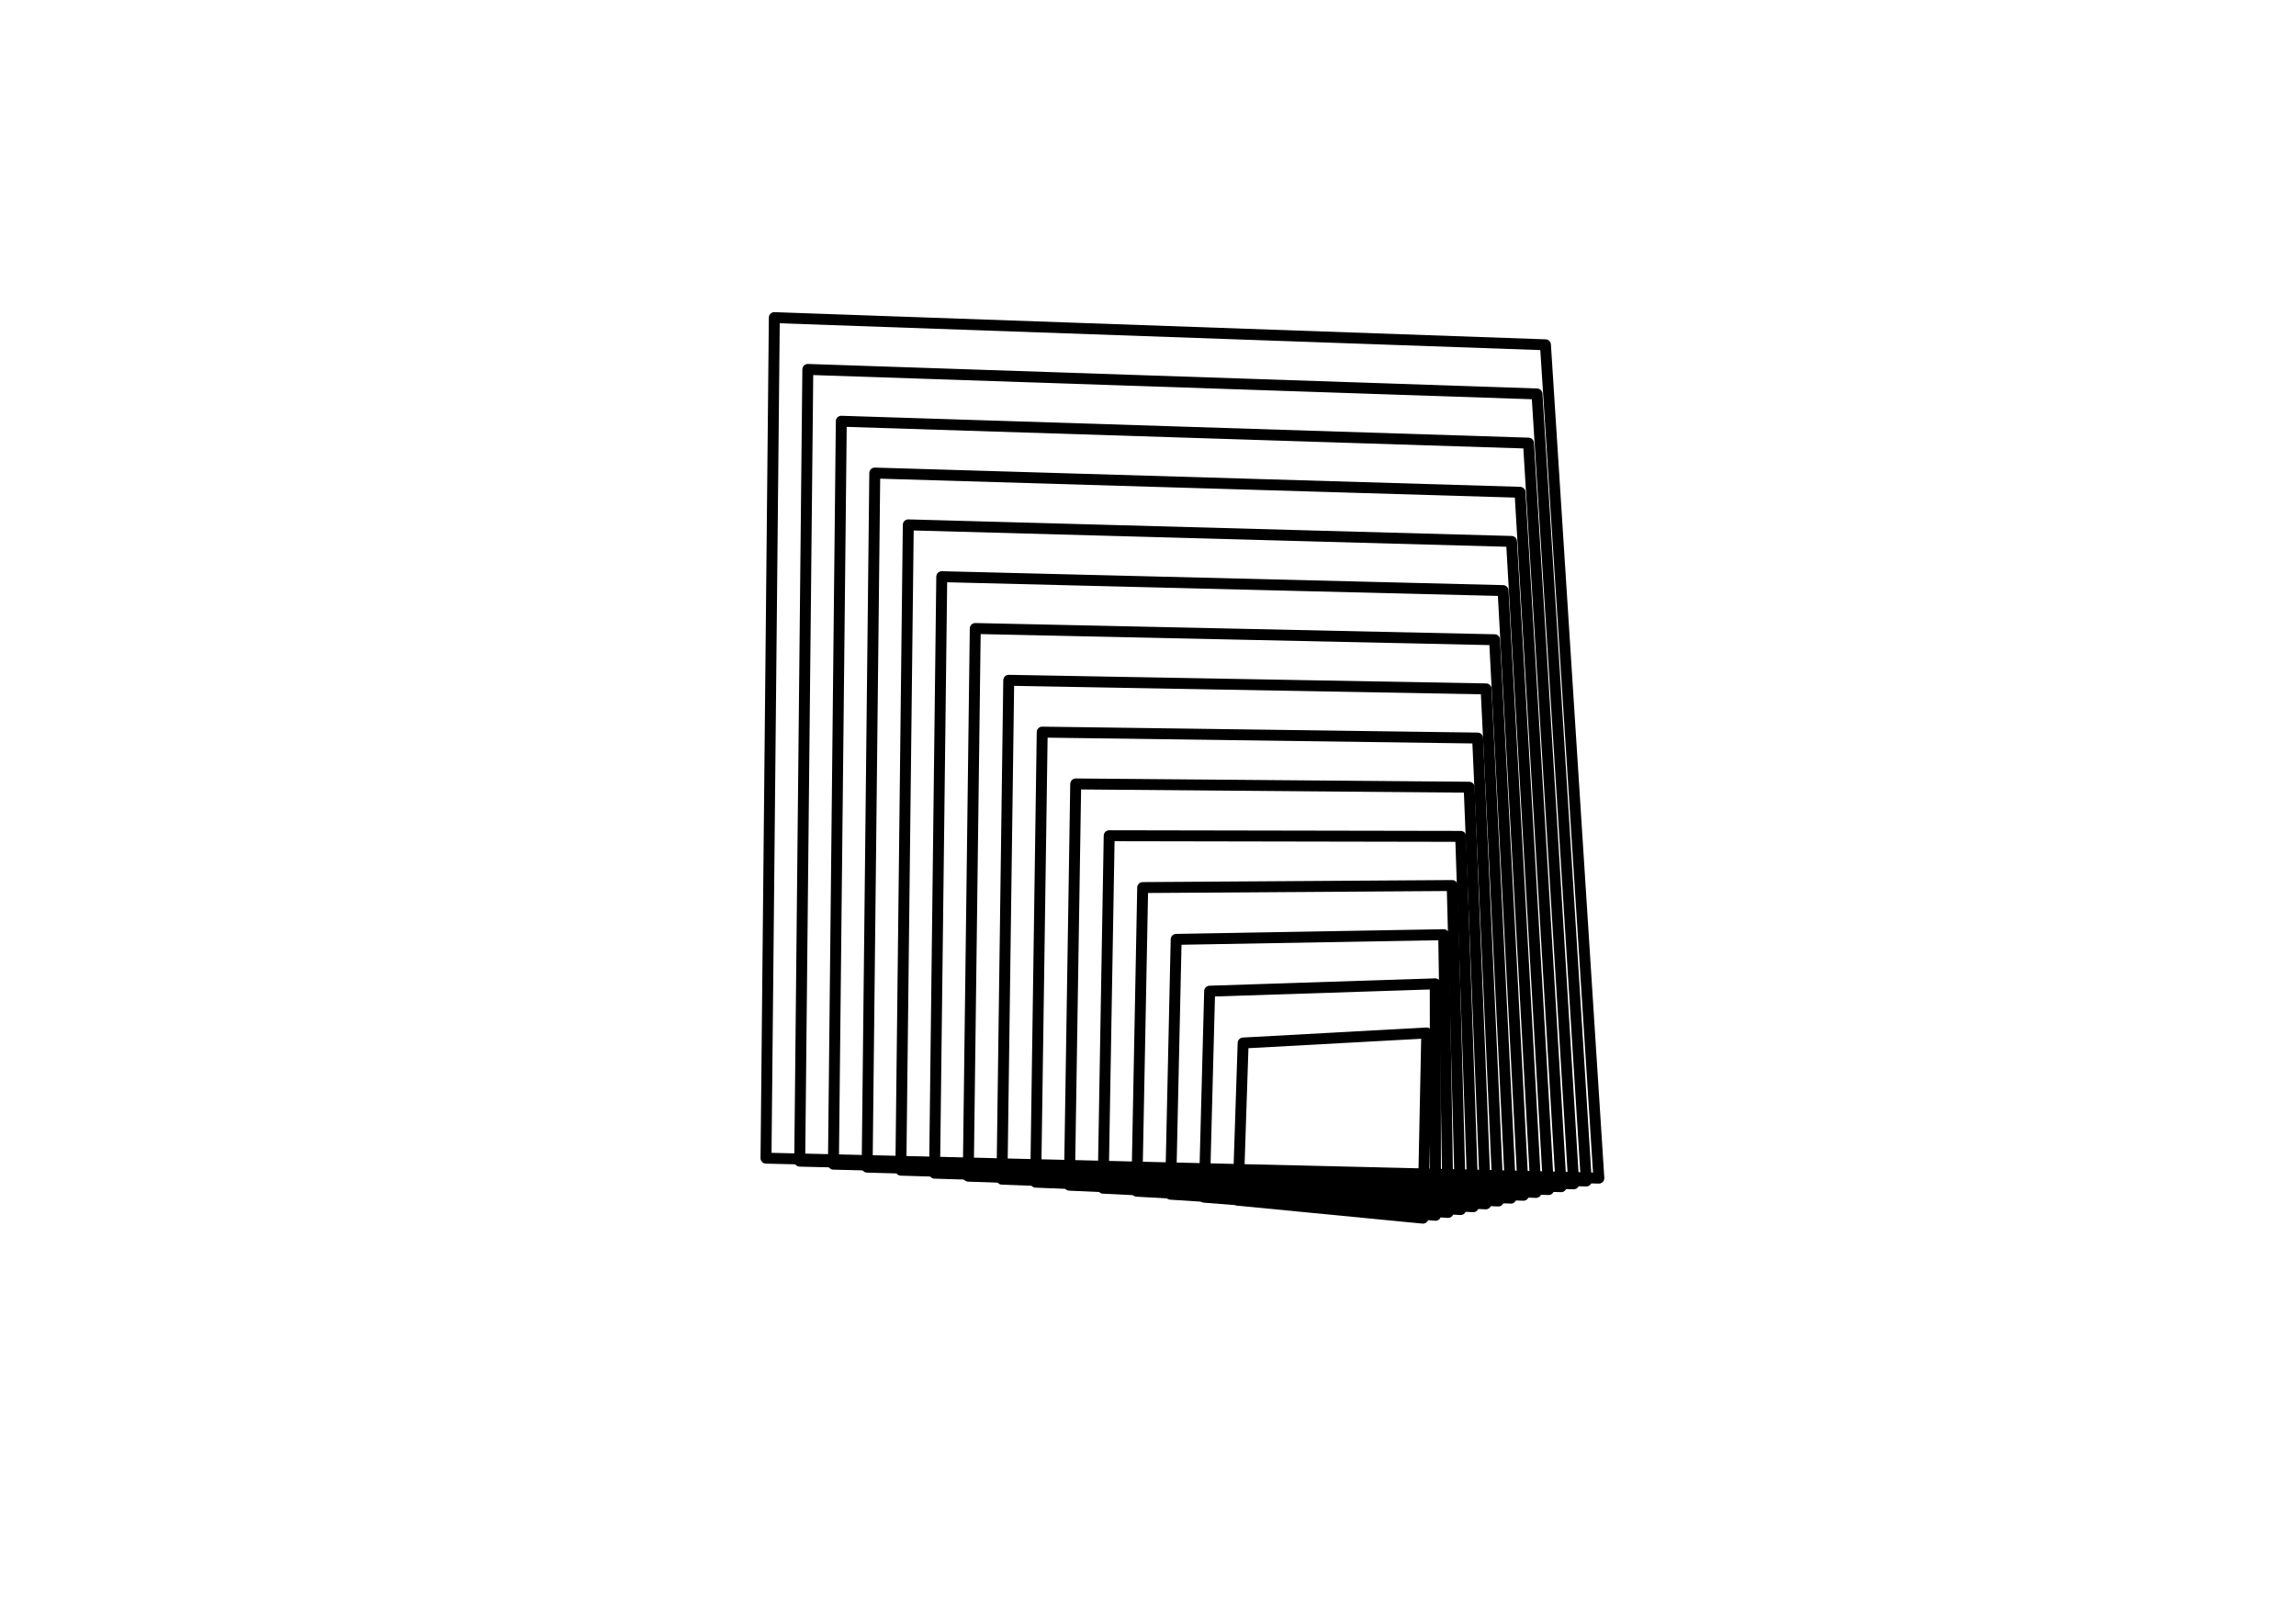
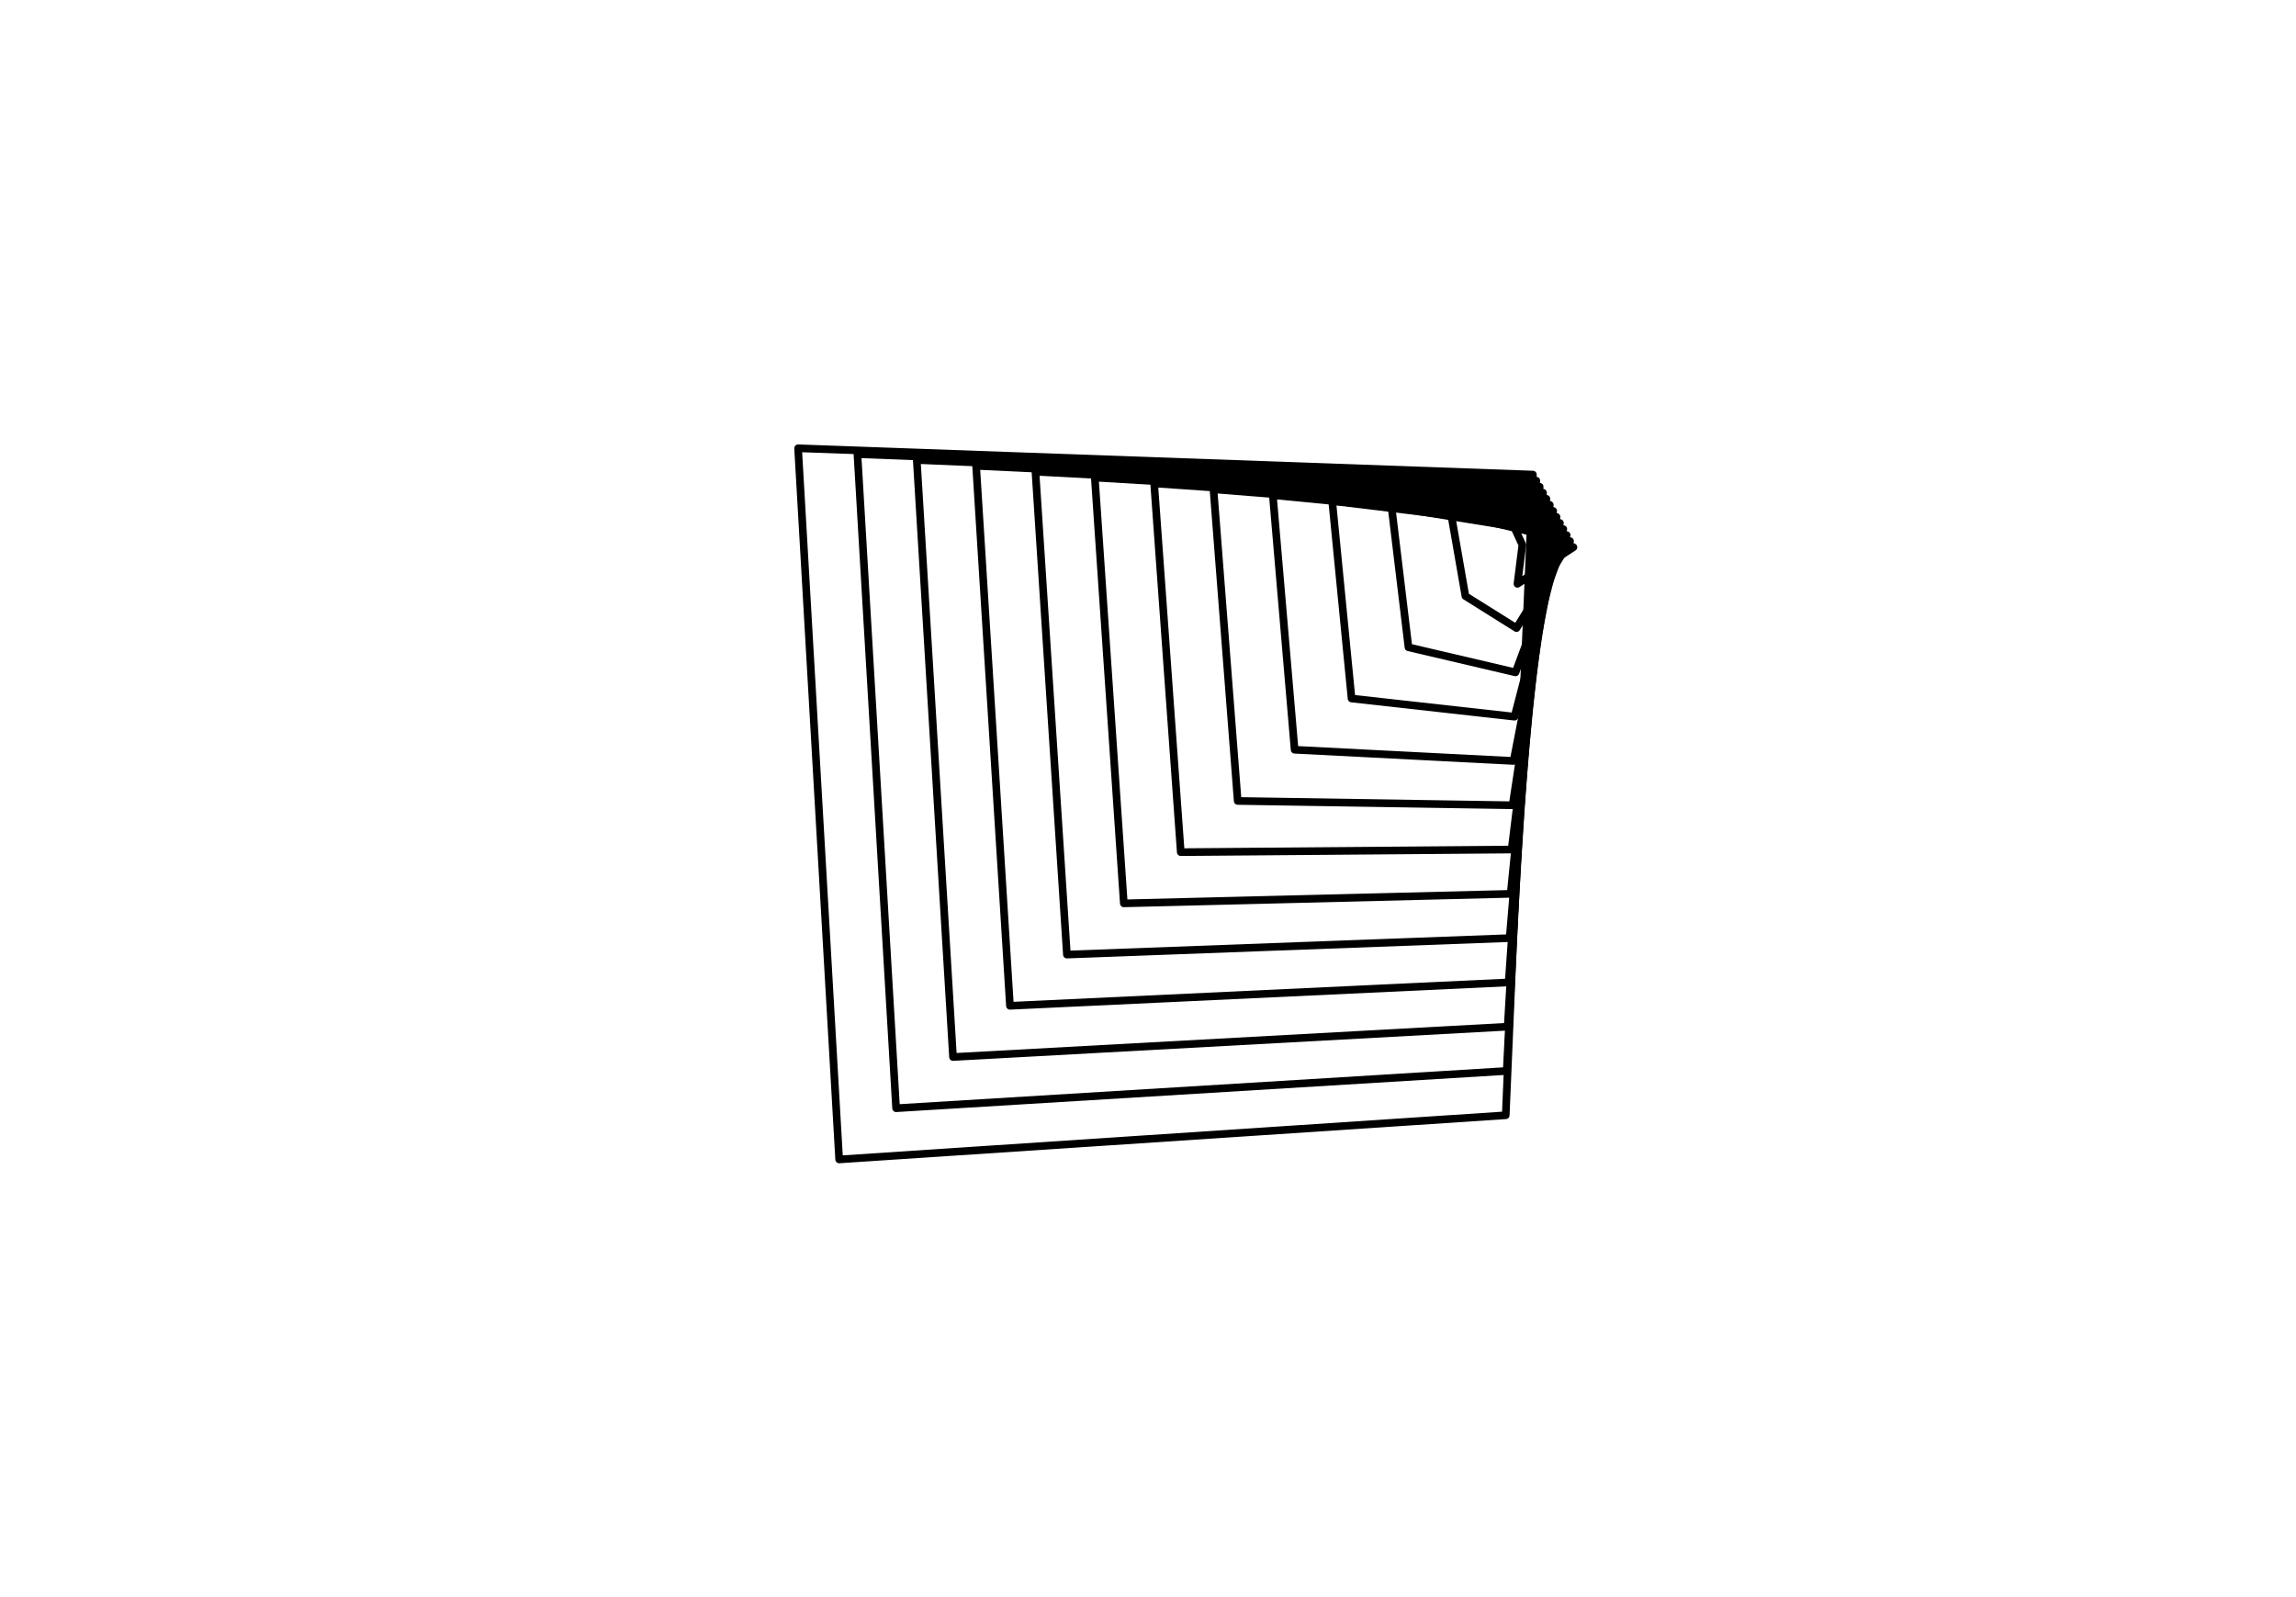
<svg xmlns="http://www.w3.org/2000/svg" version="1.1" width="105" height="73" viewbox="0 0 105 73">
-   <g style="fill: none; stroke-linecap: round;stroke-linejoin: round; stroke-width: 0.5; stroke: #000;">
-     <path d="M 73.118 53.881 L70.676 15.769 L35.411 14.526 L35.031 52.968 Z" />
-     <path d="M 72.544 54.012 L70.289 18.017 L36.943 16.895 L36.573 53.105 Z" />
-     <path d="M 71.969 54.142 L69.901 20.266 L38.474 19.265 L38.114 53.243 Z" />
-     <path d="M 71.395 54.273 L69.513 22.514 L40.005 21.635 L39.656 53.38 Z" />
-     <path d="M 70.82 54.404 L69.125 24.762 L41.537 24.004 L41.197 53.518 Z" />
-     <path d="M 70.246 54.535 L68.738 27.01 L43.068 26.374 L42.739 53.655 Z" />
-     <path d="M 69.671 54.665 L68.35 29.258 L44.6 28.744 L44.28 53.792 Z" />
-     <path d="M 69.097 54.796 L67.962 31.506 L46.131 31.113 L45.822 53.93 Z" />
-     <path d="M 68.522 54.927 L67.574 33.754 L47.662 33.483 L47.364 54.067 Z" />
-     <path d="M 67.947 55.058 L67.187 36.003 L49.194 35.853 L48.905 54.205 Z" />
-     <path d="M 67.373 55.189 L66.799 38.251 L50.725 38.222 L50.447 54.342 Z" />
-     <path d="M 66.798 55.319 L66.411 40.499 L52.257 40.592 L51.988 54.48 Z" />
-     <path d="M 66.224 55.45 L66.023 42.747 L53.788 42.962 L53.53 54.617 Z" />
-     <path d="M 65.649 55.581 L65.636 44.995 L55.319 45.331 L55.071 54.754 Z" />
-     <path d="M 65.075 55.712 L65.248 47.243 L56.851 47.701 L56.613 54.892 Z" />
+   <g style="fill: none; stroke-linecap: round;stroke-linejoin: round; stroke-width: 0.35; stroke: #000;">
+     <path d="M 68.86 51.006 L70.102 21.705 L36.498 20.501 L38.376 53.026 Z" />
+     <path d="M 68.905 48.98 L70.257 21.982 L39.212 20.769 L40.98 50.684 Z" />
+     <path d="M 68.949 46.955 L70.411 22.259 L41.925 21.037 L43.583 48.342 Z" />
+     <path d="M 68.994 44.93 L70.565 22.535 L44.639 21.305 L46.187 46 Z" />
+     <path d="M 69.039 42.904 L70.72 22.812 L47.353 21.573 L48.791 43.657 Z" />
+     <path d="M 69.084 40.879 L70.874 23.089 L50.067 21.841 L51.394 41.315 Z" />
+     <path d="M 69.128 38.853 L71.029 23.366 L52.781 22.11 L53.998 38.973 Z" />
+     <path d="M 69.173 36.828 L71.183 23.642 L55.495 22.378 L56.602 36.631 Z" />
+     <path d="M 69.218 34.802 L71.338 23.919 L58.209 22.646 L59.205 34.289 Z" />
+     <path d="M 69.262 32.777 L71.492 24.196 L60.923 22.914 L61.809 31.946 Z" />
+     <path d="M 69.307 30.751 L71.647 24.472 L63.637 23.182 L64.412 29.604 Z" />
+     <path d="M 69.352 28.726 L71.801 24.749 L66.351 23.45 L67.016 27.262 Z" />
+     <path d="M 69.396 26.7 L71.956 25.026 L69.065 23.718 L69.62 24.92 Z" />
  </g>
</svg>
